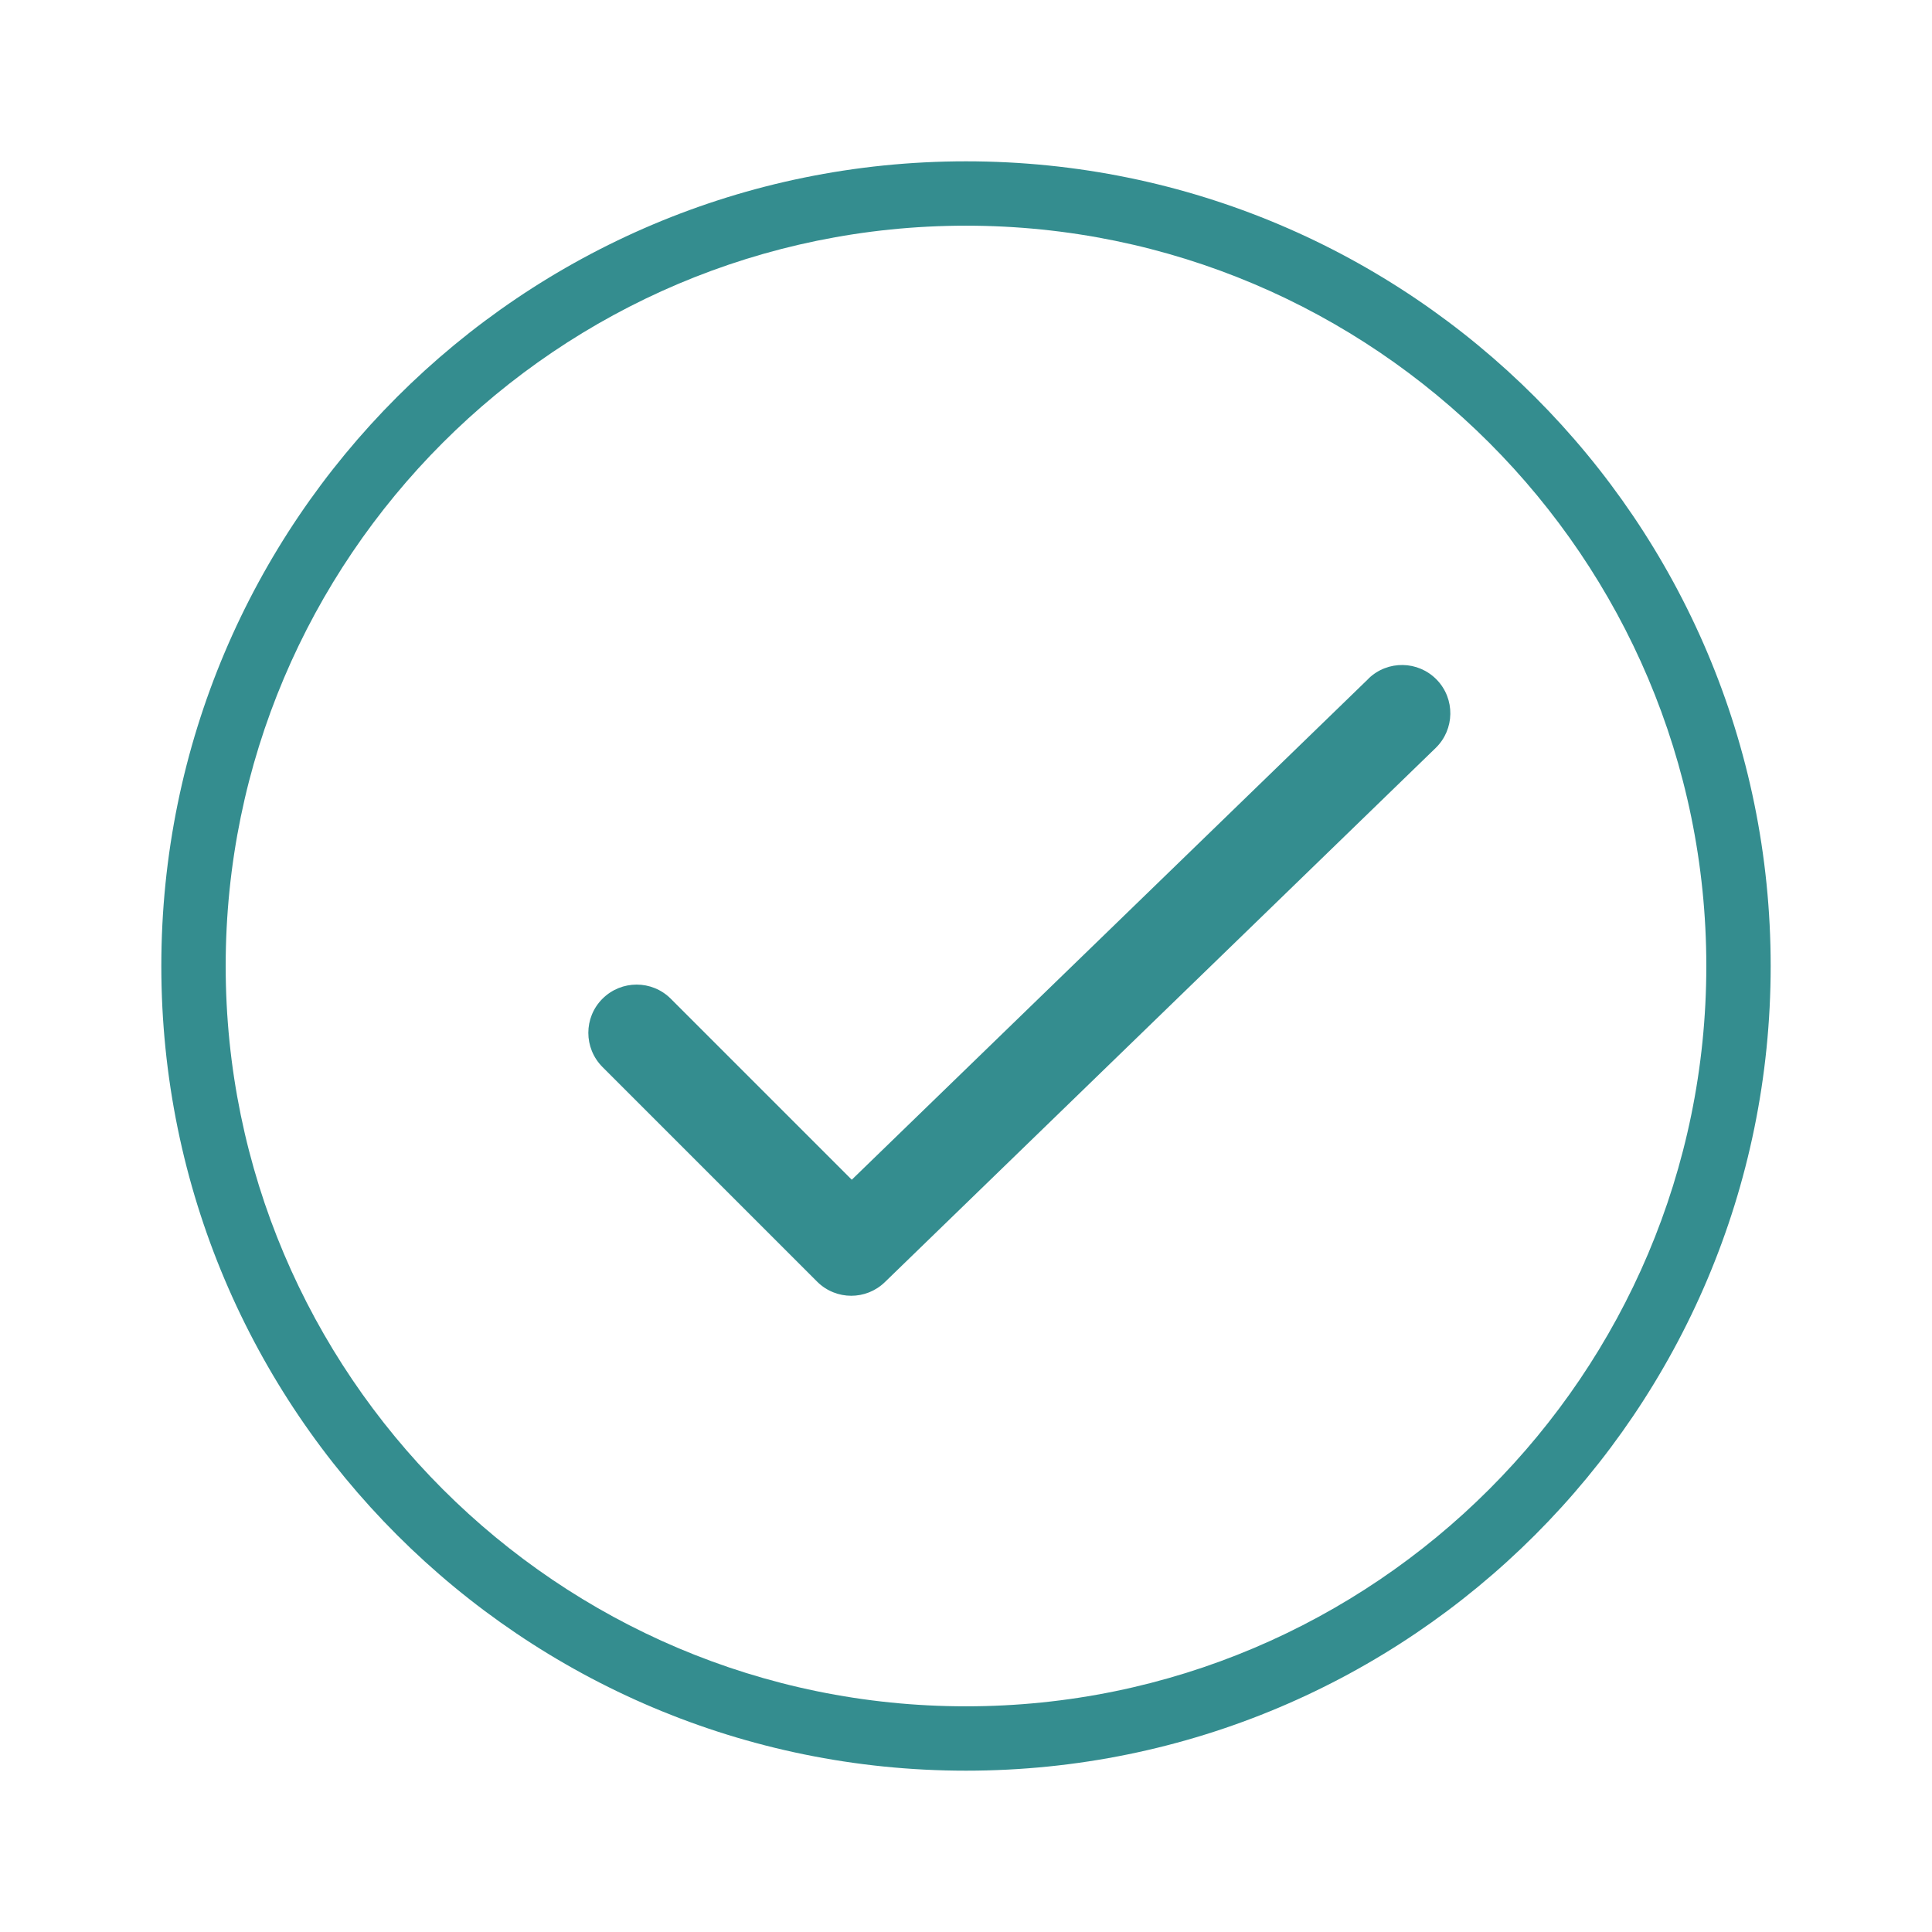
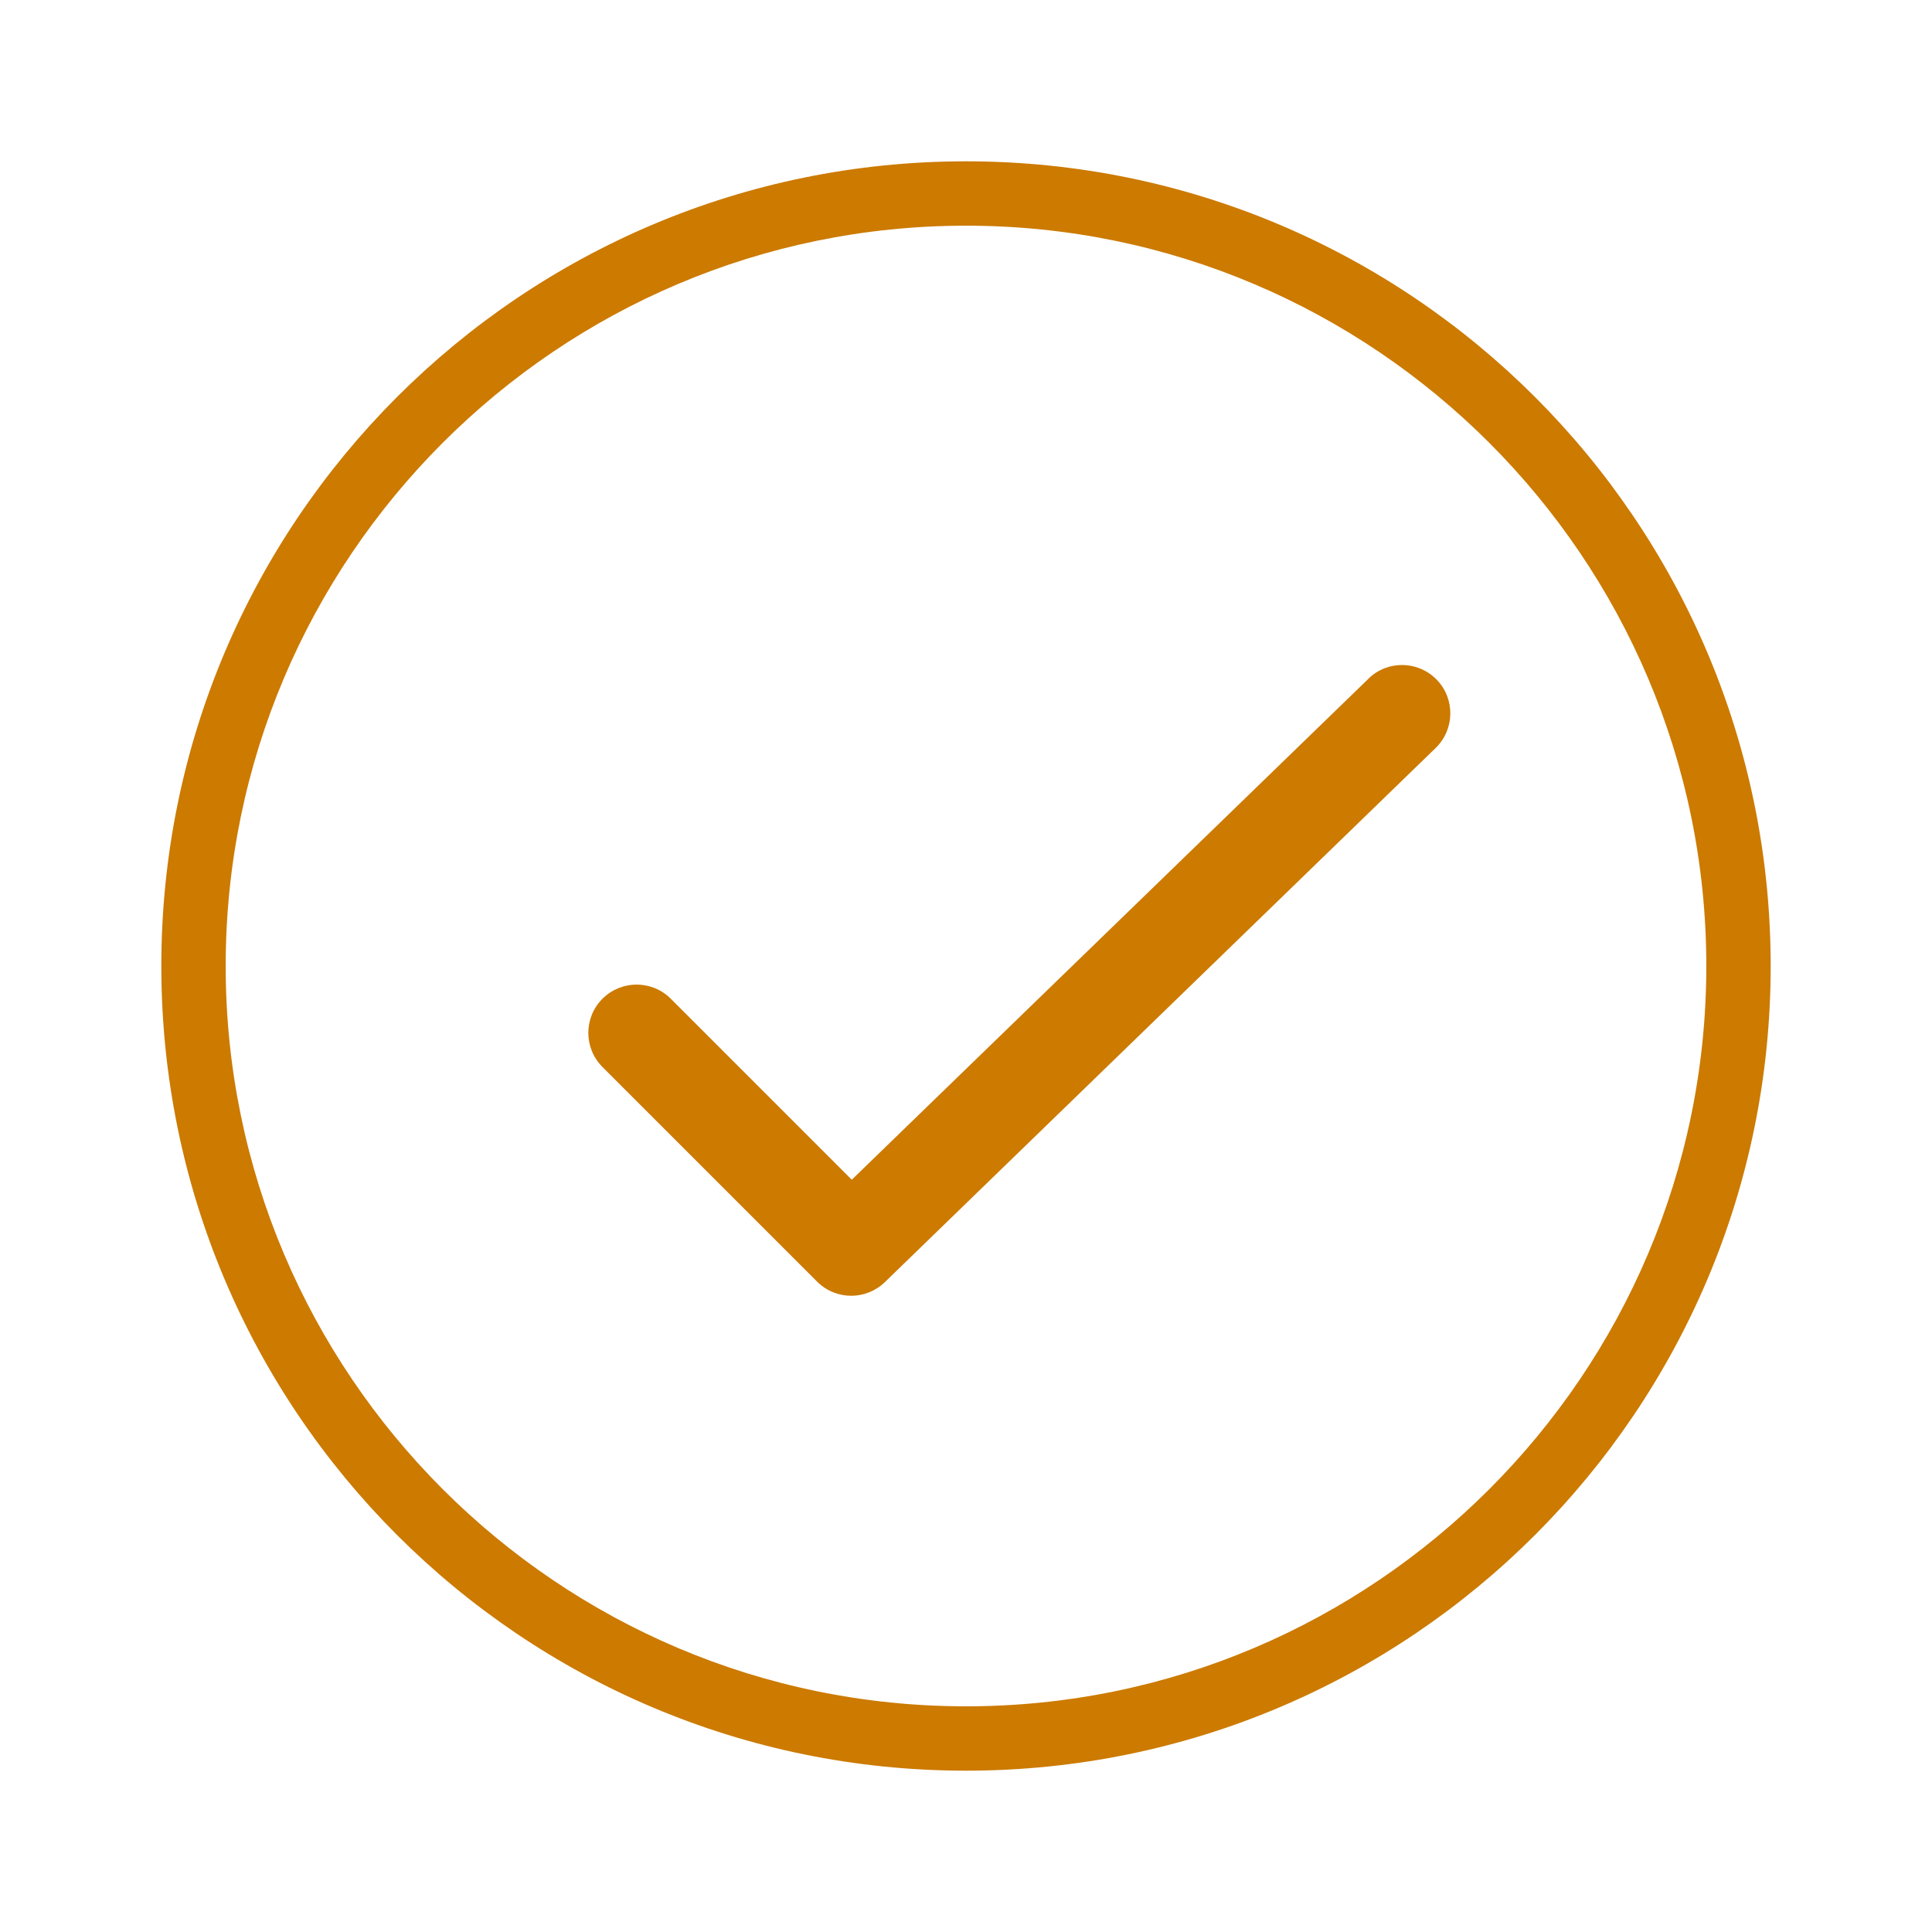
<svg xmlns="http://www.w3.org/2000/svg" width="24" height="24" viewBox="0 0 32 32" version="1.1">
  <g id="icomoon-ignore">
    </g>
-   <path d="M16 2.672c-7.361 0-13.328 5.967-13.328 13.328s5.968 13.328 13.328 13.328c7.361 0 13.328-5.967 13.328-13.328s-5.967-13.328-13.328-13.328zM16 28.262c-6.761 0-12.262-5.501-12.262-12.262s5.5-12.262 12.262-12.262c6.761 0 12.262 5.501 12.262 12.262s-5.5 12.262-12.262 12.262z" fill="#348d8f">
+   <path d="M16 2.672c-7.361 0-13.328 5.967-13.328 13.328s5.968 13.328 13.328 13.328c7.361 0 13.328-5.967 13.328-13.328s-5.967-13.328-13.328-13.328zM16 28.262c-6.761 0-12.262-5.501-12.262-12.262s5.5-12.262 12.262-12.262c6.761 0 12.262 5.501 12.262 12.262s-5.5 12.262-12.262 12.262z" fill="#CC7A00">

    </path>
-   <path d="M22.667 11.241l-8.559 8.299-2.998-2.998c-0.312-0.312-0.818-0.312-1.131 0s-0.312 0.818 0 1.131l3.555 3.555c0.156 0.156 0.361 0.234 0.565 0.234 0.2 0 0.401-0.075 0.556-0.225l9.124-8.848c0.317-0.308 0.325-0.814 0.018-1.131-0.309-0.318-0.814-0.325-1.131-0.018z" fill="#348d8f">
+   <path d="M22.667 11.241l-8.559 8.299-2.998-2.998c-0.312-0.312-0.818-0.312-1.131 0s-0.312 0.818 0 1.131l3.555 3.555c0.156 0.156 0.361 0.234 0.565 0.234 0.2 0 0.401-0.075 0.556-0.225l9.124-8.848c0.317-0.308 0.325-0.814 0.018-1.131-0.309-0.318-0.814-0.325-1.131-0.018z" fill="#CC7A00">

    </path>
</svg>
